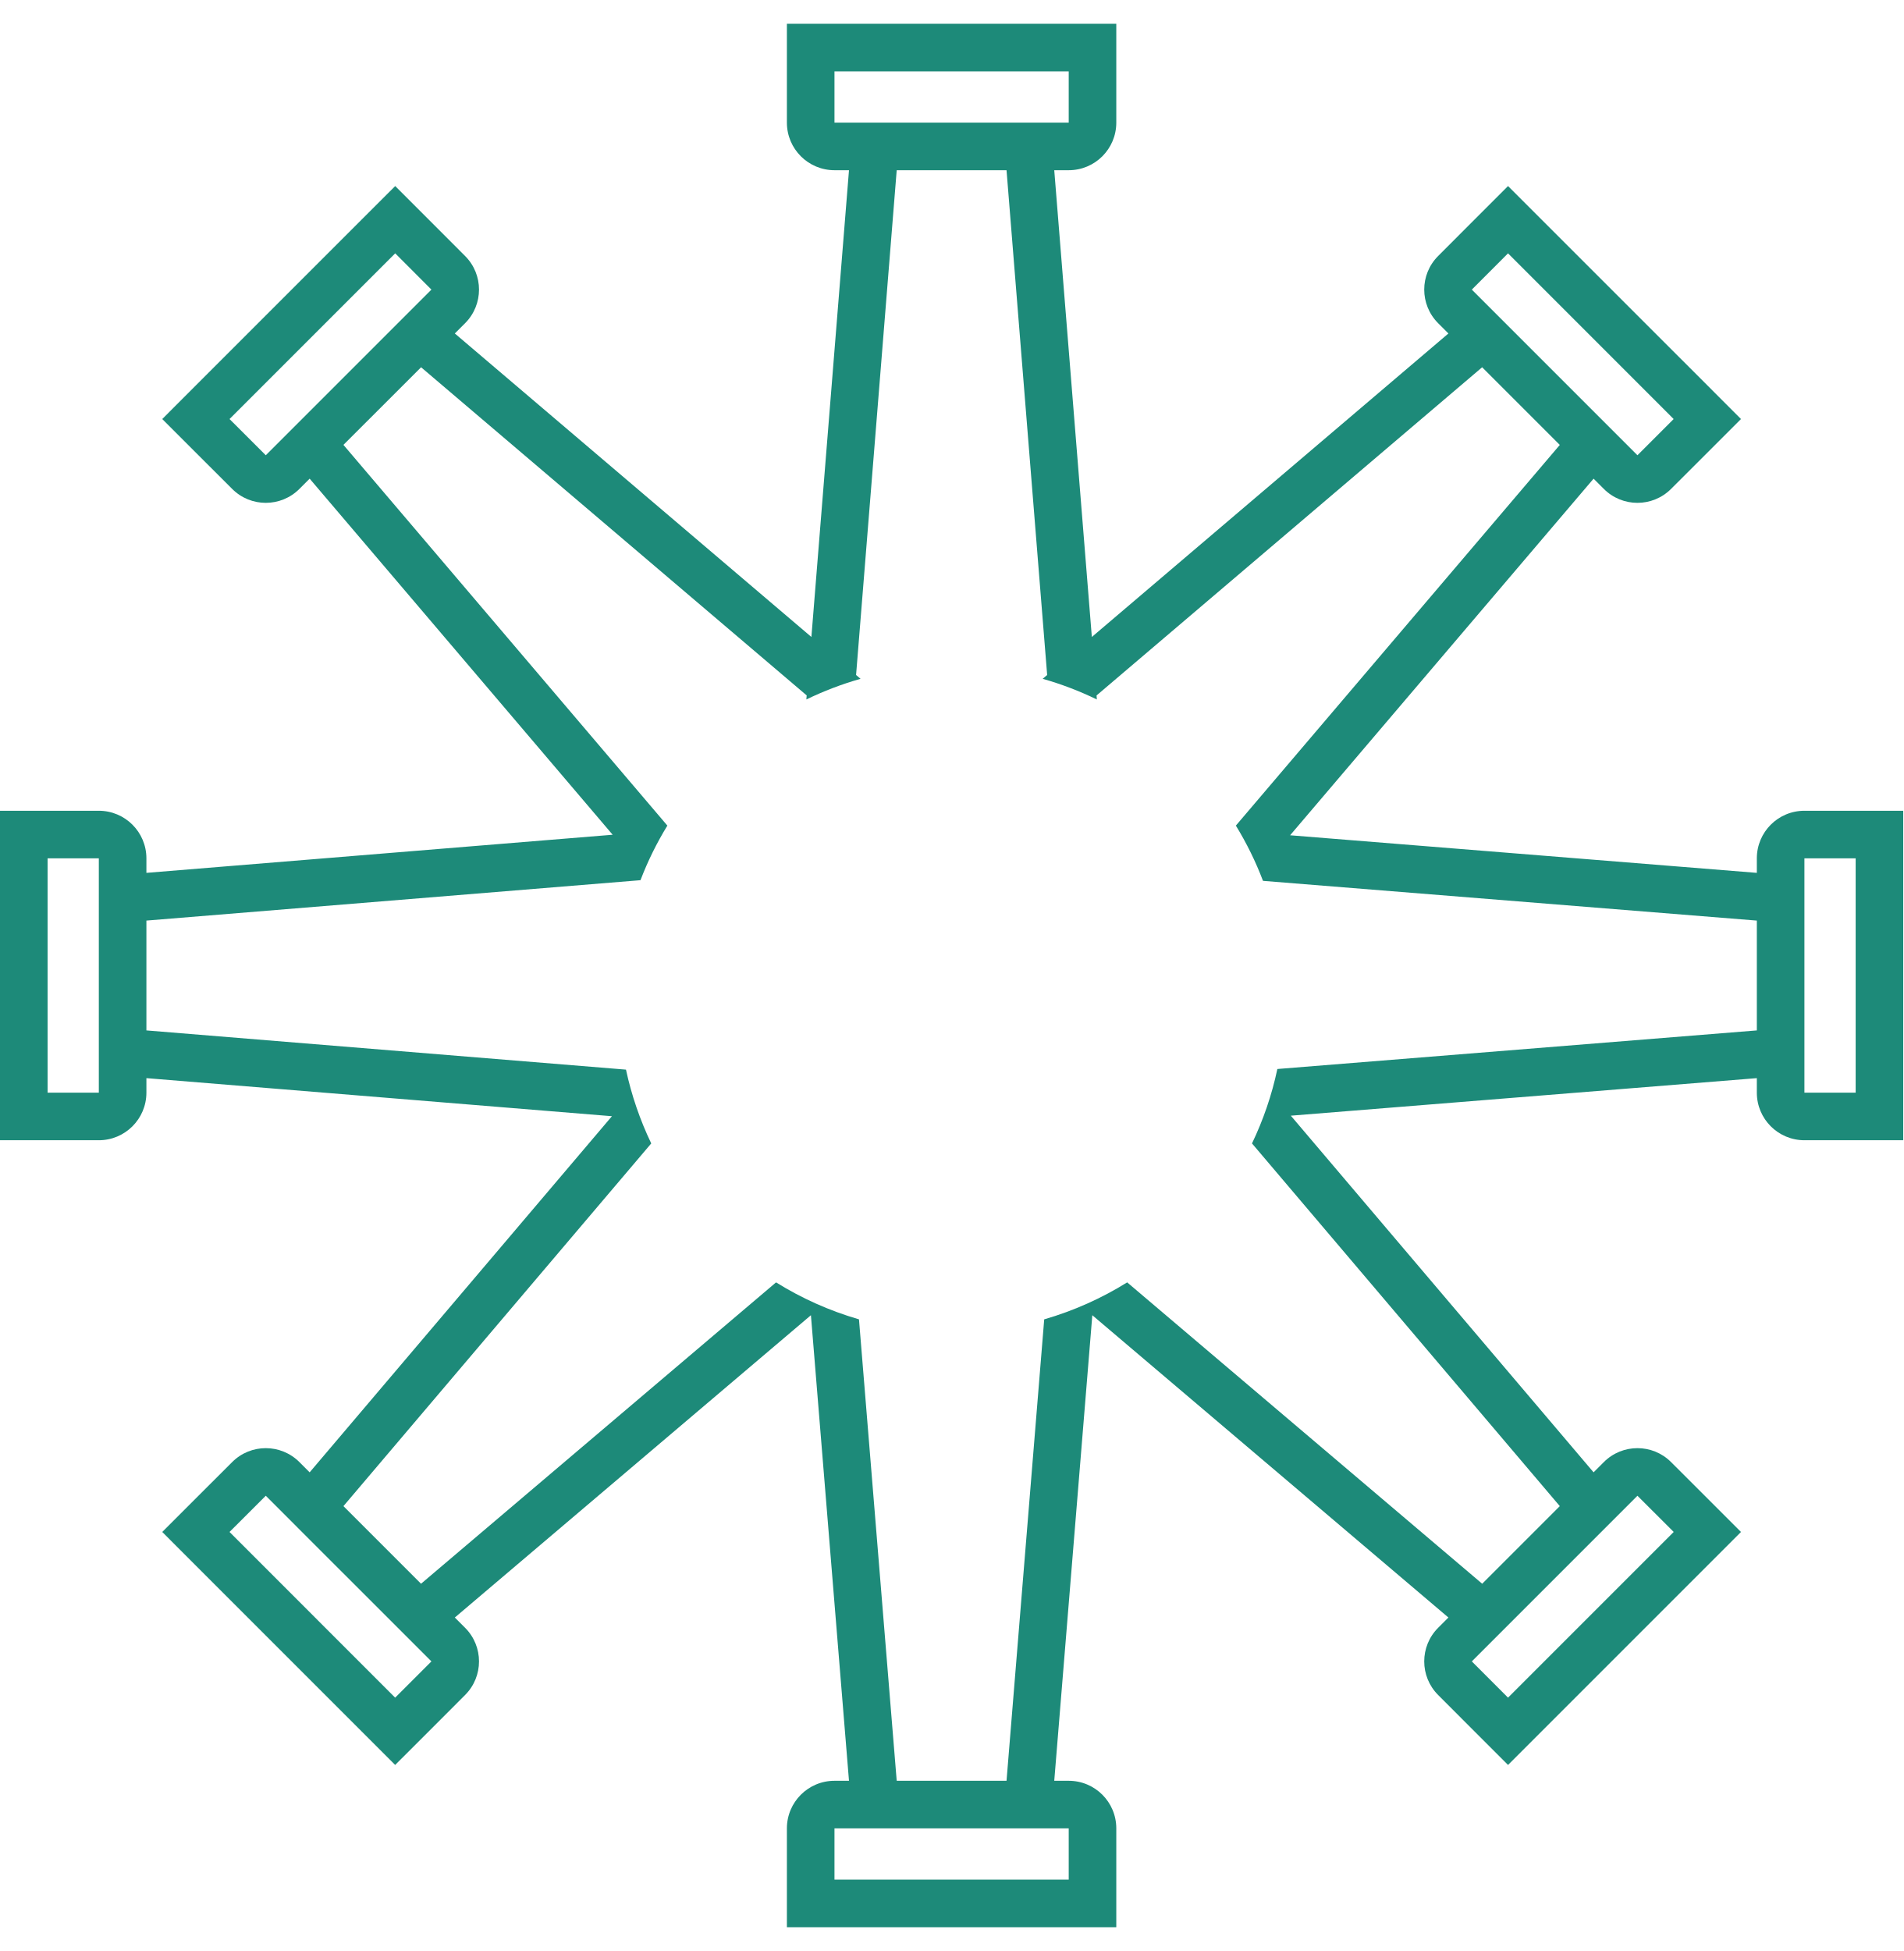
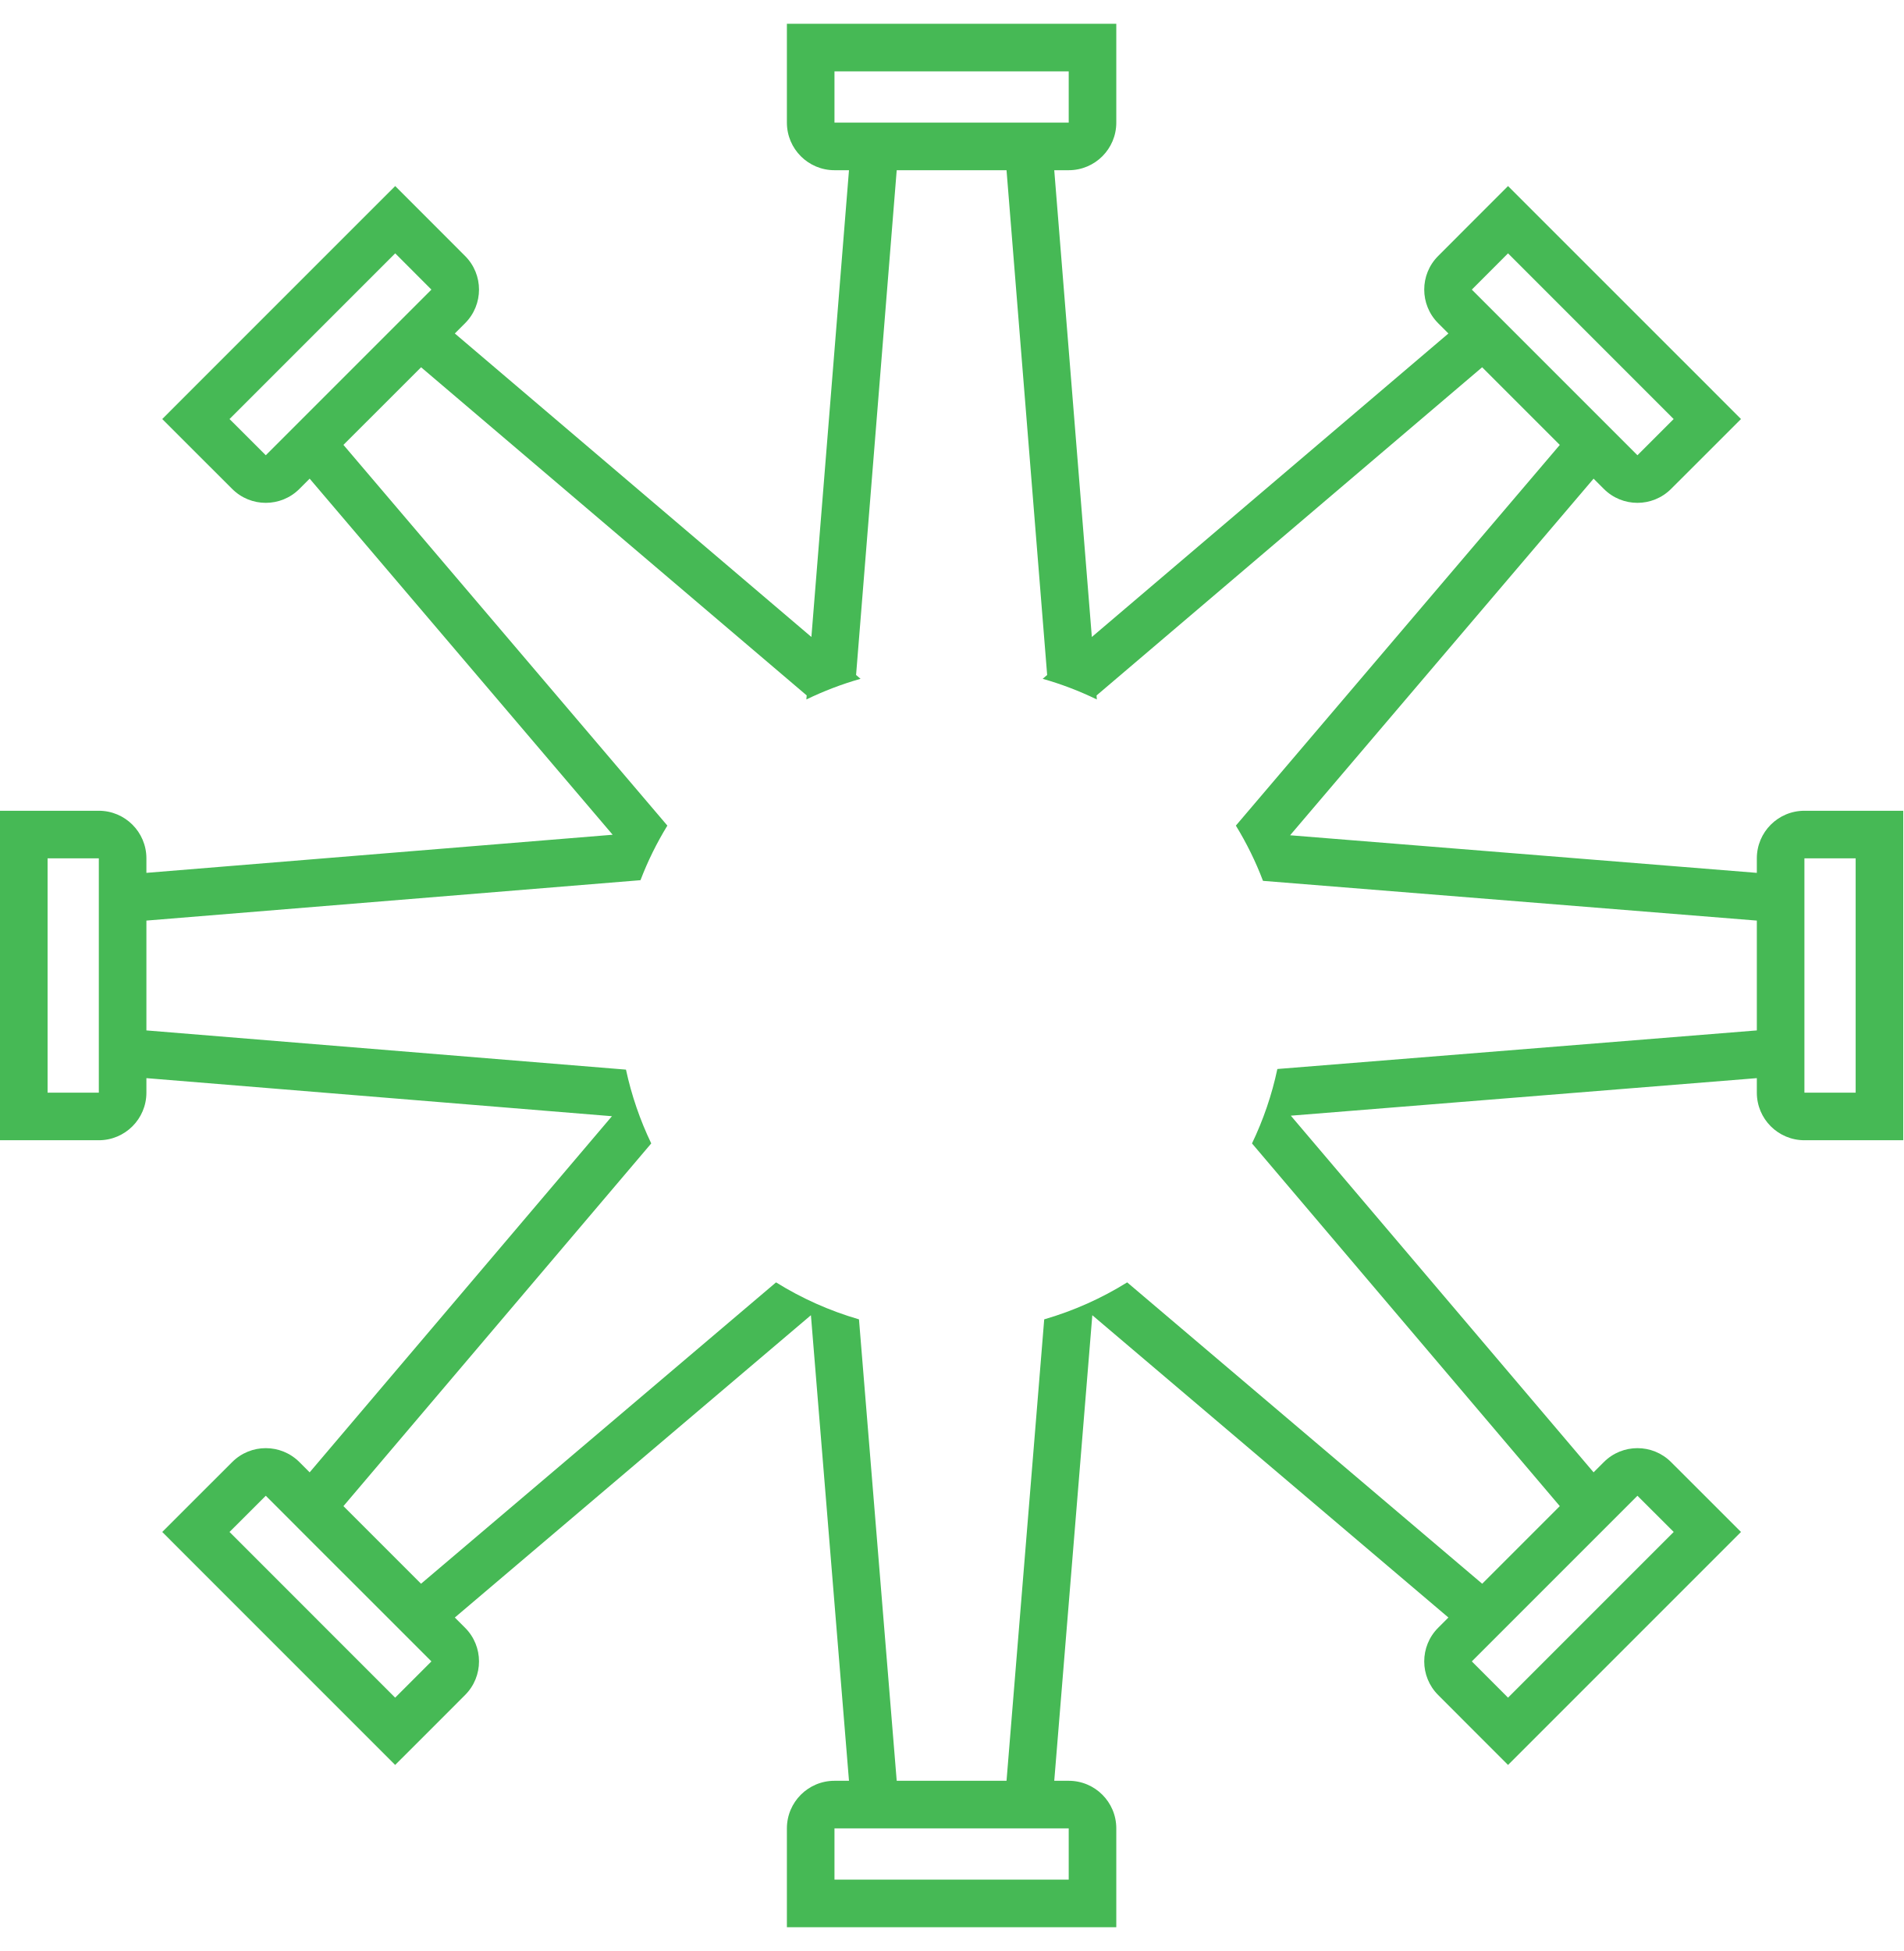
<svg xmlns="http://www.w3.org/2000/svg" width="40" height="41" viewBox="0 0 40 41" fill="none">
-   <path fill-rule="evenodd" clip-rule="evenodd" d="M17.538 1.5V2.577L22.461 2.577V1.5L17.538 1.5ZM16.538 0.5V1.5V2.577C16.538 3.129 16.986 3.577 17.538 3.577H17.843L17.053 13.386L9.559 7.008L9.774 6.793C10.165 6.402 10.165 5.769 9.774 5.379L9.013 4.617L8.306 3.91L7.598 4.617L4.117 8.098L3.41 8.806L4.117 9.513L4.879 10.274C5.269 10.665 5.902 10.665 6.293 10.274L6.508 10.059L12.876 17.542L3.077 18.343V18.038C3.077 17.486 2.629 17.038 2.077 17.038H1H-0V18.038V22.962V23.962H1H2.077C2.629 23.962 3.077 23.514 3.077 22.962V22.657L12.861 23.457L6.508 30.941L6.293 30.726C5.902 30.335 5.269 30.335 4.879 30.726L4.117 31.487L3.41 32.194L4.117 32.902L7.598 36.383L8.305 37.09L9.013 36.383L9.774 35.621C10.165 35.231 10.165 34.597 9.774 34.207L9.559 33.992L17.043 27.639L17.843 37.423H17.538C16.986 37.423 16.538 37.871 16.538 38.423V39.5V40.5H17.538H22.461H23.461V39.5V38.423C23.461 37.871 23.014 37.423 22.461 37.423H22.157L22.957 27.639L30.441 33.992L30.226 34.207C29.835 34.597 29.835 35.231 30.226 35.621L30.987 36.383L31.694 37.09L32.401 36.383L35.883 32.901L36.59 32.194L35.883 31.487L35.121 30.726C34.731 30.335 34.097 30.335 33.707 30.726L33.492 30.941L27.129 23.446L36.923 22.657V22.962C36.923 23.514 37.37 23.962 37.923 23.962H39H40V22.962V18.038V17.038H39H37.923C37.37 17.038 36.923 17.486 36.923 18.038V18.343L27.114 17.553L33.492 10.059L33.707 10.274C34.097 10.665 34.73 10.665 35.121 10.274L35.883 9.513L36.59 8.806L35.883 8.098L32.401 4.617L31.694 3.91L30.987 4.617L30.226 5.379C29.835 5.769 29.835 6.402 30.226 6.793L30.441 7.008L22.947 13.386L22.157 3.577H22.461C23.014 3.577 23.461 3.129 23.461 2.577V1.5V0.5H22.461H17.538H16.538ZM7.218 9.349L8.85 7.718L16.954 14.614L16.947 14.699C17.311 14.523 17.691 14.377 18.086 14.265L17.992 14.185L18.846 3.577L21.154 3.577L22.008 14.185L21.914 14.265C22.309 14.377 22.689 14.523 23.052 14.699L23.046 14.615L31.15 7.718L32.782 9.35L25.974 17.35C26.198 17.716 26.39 18.104 26.544 18.511L36.923 19.346V21.654L26.846 22.465C26.73 23.013 26.549 23.537 26.313 24.029L32.782 31.651L31.151 33.282L23.69 26.949C23.153 27.283 22.567 27.546 21.946 27.726L21.154 37.423H18.846L18.053 27.726C17.432 27.546 16.847 27.283 16.31 26.949L8.849 33.282L7.218 31.651L13.687 24.029C13.453 23.541 13.273 23.021 13.156 22.478L3.077 21.654V19.346L13.461 18.497C13.614 18.096 13.804 17.712 14.026 17.35L7.218 9.349ZM9.067 6.086L8.795 6.358L8.142 7.011L6.511 8.642L5.858 9.295L5.586 9.567L4.824 8.806L8.306 5.324L9.067 6.086ZM34.141 31.706L33.489 32.358L31.858 33.989L31.206 34.641L30.933 34.914L31.694 35.676L35.176 32.194L34.414 31.433L34.141 31.706ZM31.205 6.358L31.858 7.011L33.489 8.642L34.142 9.295L34.414 9.567L35.175 8.806L31.694 5.324L30.933 6.086L31.205 6.358ZM5.586 31.433L5.859 31.706L6.51 32.358L8.142 33.989L8.794 34.641L9.067 34.914L8.305 35.676L4.824 32.194L5.586 31.433ZM2.077 18.425L2.077 18.425V19.346V21.654V22.576L2.077 22.576V22.962L1 22.962V18.038H2.077V18.425ZM17.924 38.423L17.924 38.423H17.538V39.5H22.461V38.423H22.075L22.075 38.423H21.154H18.846H17.924ZM37.923 18.038H39V22.962H37.923V18.038Z" fill="#1D8A79" />
+   <path fill-rule="evenodd" clip-rule="evenodd" d="M17.538 1.5V2.577L22.461 2.577V1.5L17.538 1.5ZM16.538 0.5V1.5V2.577C16.538 3.129 16.986 3.577 17.538 3.577H17.843L17.053 13.386L9.559 7.008L9.774 6.793C10.165 6.402 10.165 5.769 9.774 5.379L9.013 4.617L8.306 3.91L7.598 4.617L4.117 8.098L3.41 8.806L4.117 9.513L4.879 10.274C5.269 10.665 5.902 10.665 6.293 10.274L6.508 10.059L12.876 17.542L3.077 18.343V18.038C3.077 17.486 2.629 17.038 2.077 17.038H1H-0V18.038V22.962V23.962H1H2.077C2.629 23.962 3.077 23.514 3.077 22.962V22.657L12.861 23.457L6.508 30.941L6.293 30.726C5.902 30.335 5.269 30.335 4.879 30.726L4.117 31.487L3.41 32.194L4.117 32.902L7.598 36.383L8.305 37.09L9.013 36.383L9.774 35.621C10.165 35.231 10.165 34.597 9.774 34.207L9.559 33.992L17.043 27.639L17.843 37.423H17.538C16.986 37.423 16.538 37.871 16.538 38.423V39.5V40.5H17.538H22.461H23.461V39.5V38.423C23.461 37.871 23.014 37.423 22.461 37.423H22.157L22.957 27.639L30.441 33.992L30.226 34.207C29.835 34.597 29.835 35.231 30.226 35.621L30.987 36.383L31.694 37.09L32.401 36.383L35.883 32.901L36.59 32.194L35.883 31.487L35.121 30.726C34.731 30.335 34.097 30.335 33.707 30.726L33.492 30.941L27.129 23.446L36.923 22.657V22.962C36.923 23.514 37.37 23.962 37.923 23.962H39H40V22.962V18.038V17.038H39H37.923C37.37 17.038 36.923 17.486 36.923 18.038V18.343L27.114 17.553L33.492 10.059L33.707 10.274C34.097 10.665 34.73 10.665 35.121 10.274L35.883 9.513L36.59 8.806L35.883 8.098L32.401 4.617L31.694 3.91L30.987 4.617L30.226 5.379C29.835 5.769 29.835 6.402 30.226 6.793L30.441 7.008L22.947 13.386L22.157 3.577H22.461C23.014 3.577 23.461 3.129 23.461 2.577V1.5V0.5H22.461H17.538H16.538ZM7.218 9.349L8.85 7.718L16.954 14.614L16.947 14.699C17.311 14.523 17.691 14.377 18.086 14.265L17.992 14.185L18.846 3.577L21.154 3.577L22.008 14.185L21.914 14.265C22.309 14.377 22.689 14.523 23.052 14.699L23.046 14.615L31.15 7.718L32.782 9.35L25.974 17.35C26.198 17.716 26.39 18.104 26.544 18.511L36.923 19.346V21.654L26.846 22.465C26.73 23.013 26.549 23.537 26.313 24.029L32.782 31.651L31.151 33.282L23.69 26.949C23.153 27.283 22.567 27.546 21.946 27.726L21.154 37.423H18.846L18.053 27.726C17.432 27.546 16.847 27.283 16.31 26.949L8.849 33.282L7.218 31.651L13.687 24.029C13.453 23.541 13.273 23.021 13.156 22.478L3.077 21.654V19.346L13.461 18.497C13.614 18.096 13.804 17.712 14.026 17.35L7.218 9.349ZM9.067 6.086L8.795 6.358L8.142 7.011L6.511 8.642L5.858 9.295L5.586 9.567L4.824 8.806L8.306 5.324L9.067 6.086ZM34.141 31.706L33.489 32.358L31.858 33.989L31.206 34.641L30.933 34.914L31.694 35.676L35.176 32.194L34.414 31.433L34.141 31.706ZM31.205 6.358L31.858 7.011L33.489 8.642L34.142 9.295L34.414 9.567L35.175 8.806L31.694 5.324L30.933 6.086L31.205 6.358ZM5.586 31.433L5.859 31.706L6.51 32.358L8.142 33.989L8.794 34.641L9.067 34.914L8.305 35.676L4.824 32.194L5.586 31.433ZM2.077 18.425L2.077 18.425V19.346V21.654V22.576L2.077 22.576V22.962L1 22.962V18.038H2.077V18.425ZM17.924 38.423L17.924 38.423H17.538V39.5H22.461V38.423H22.075L22.075 38.423H21.154H18.846H17.924ZM37.923 18.038H39V22.962H37.923V18.038Z" fill="#46B955" />
</svg>
